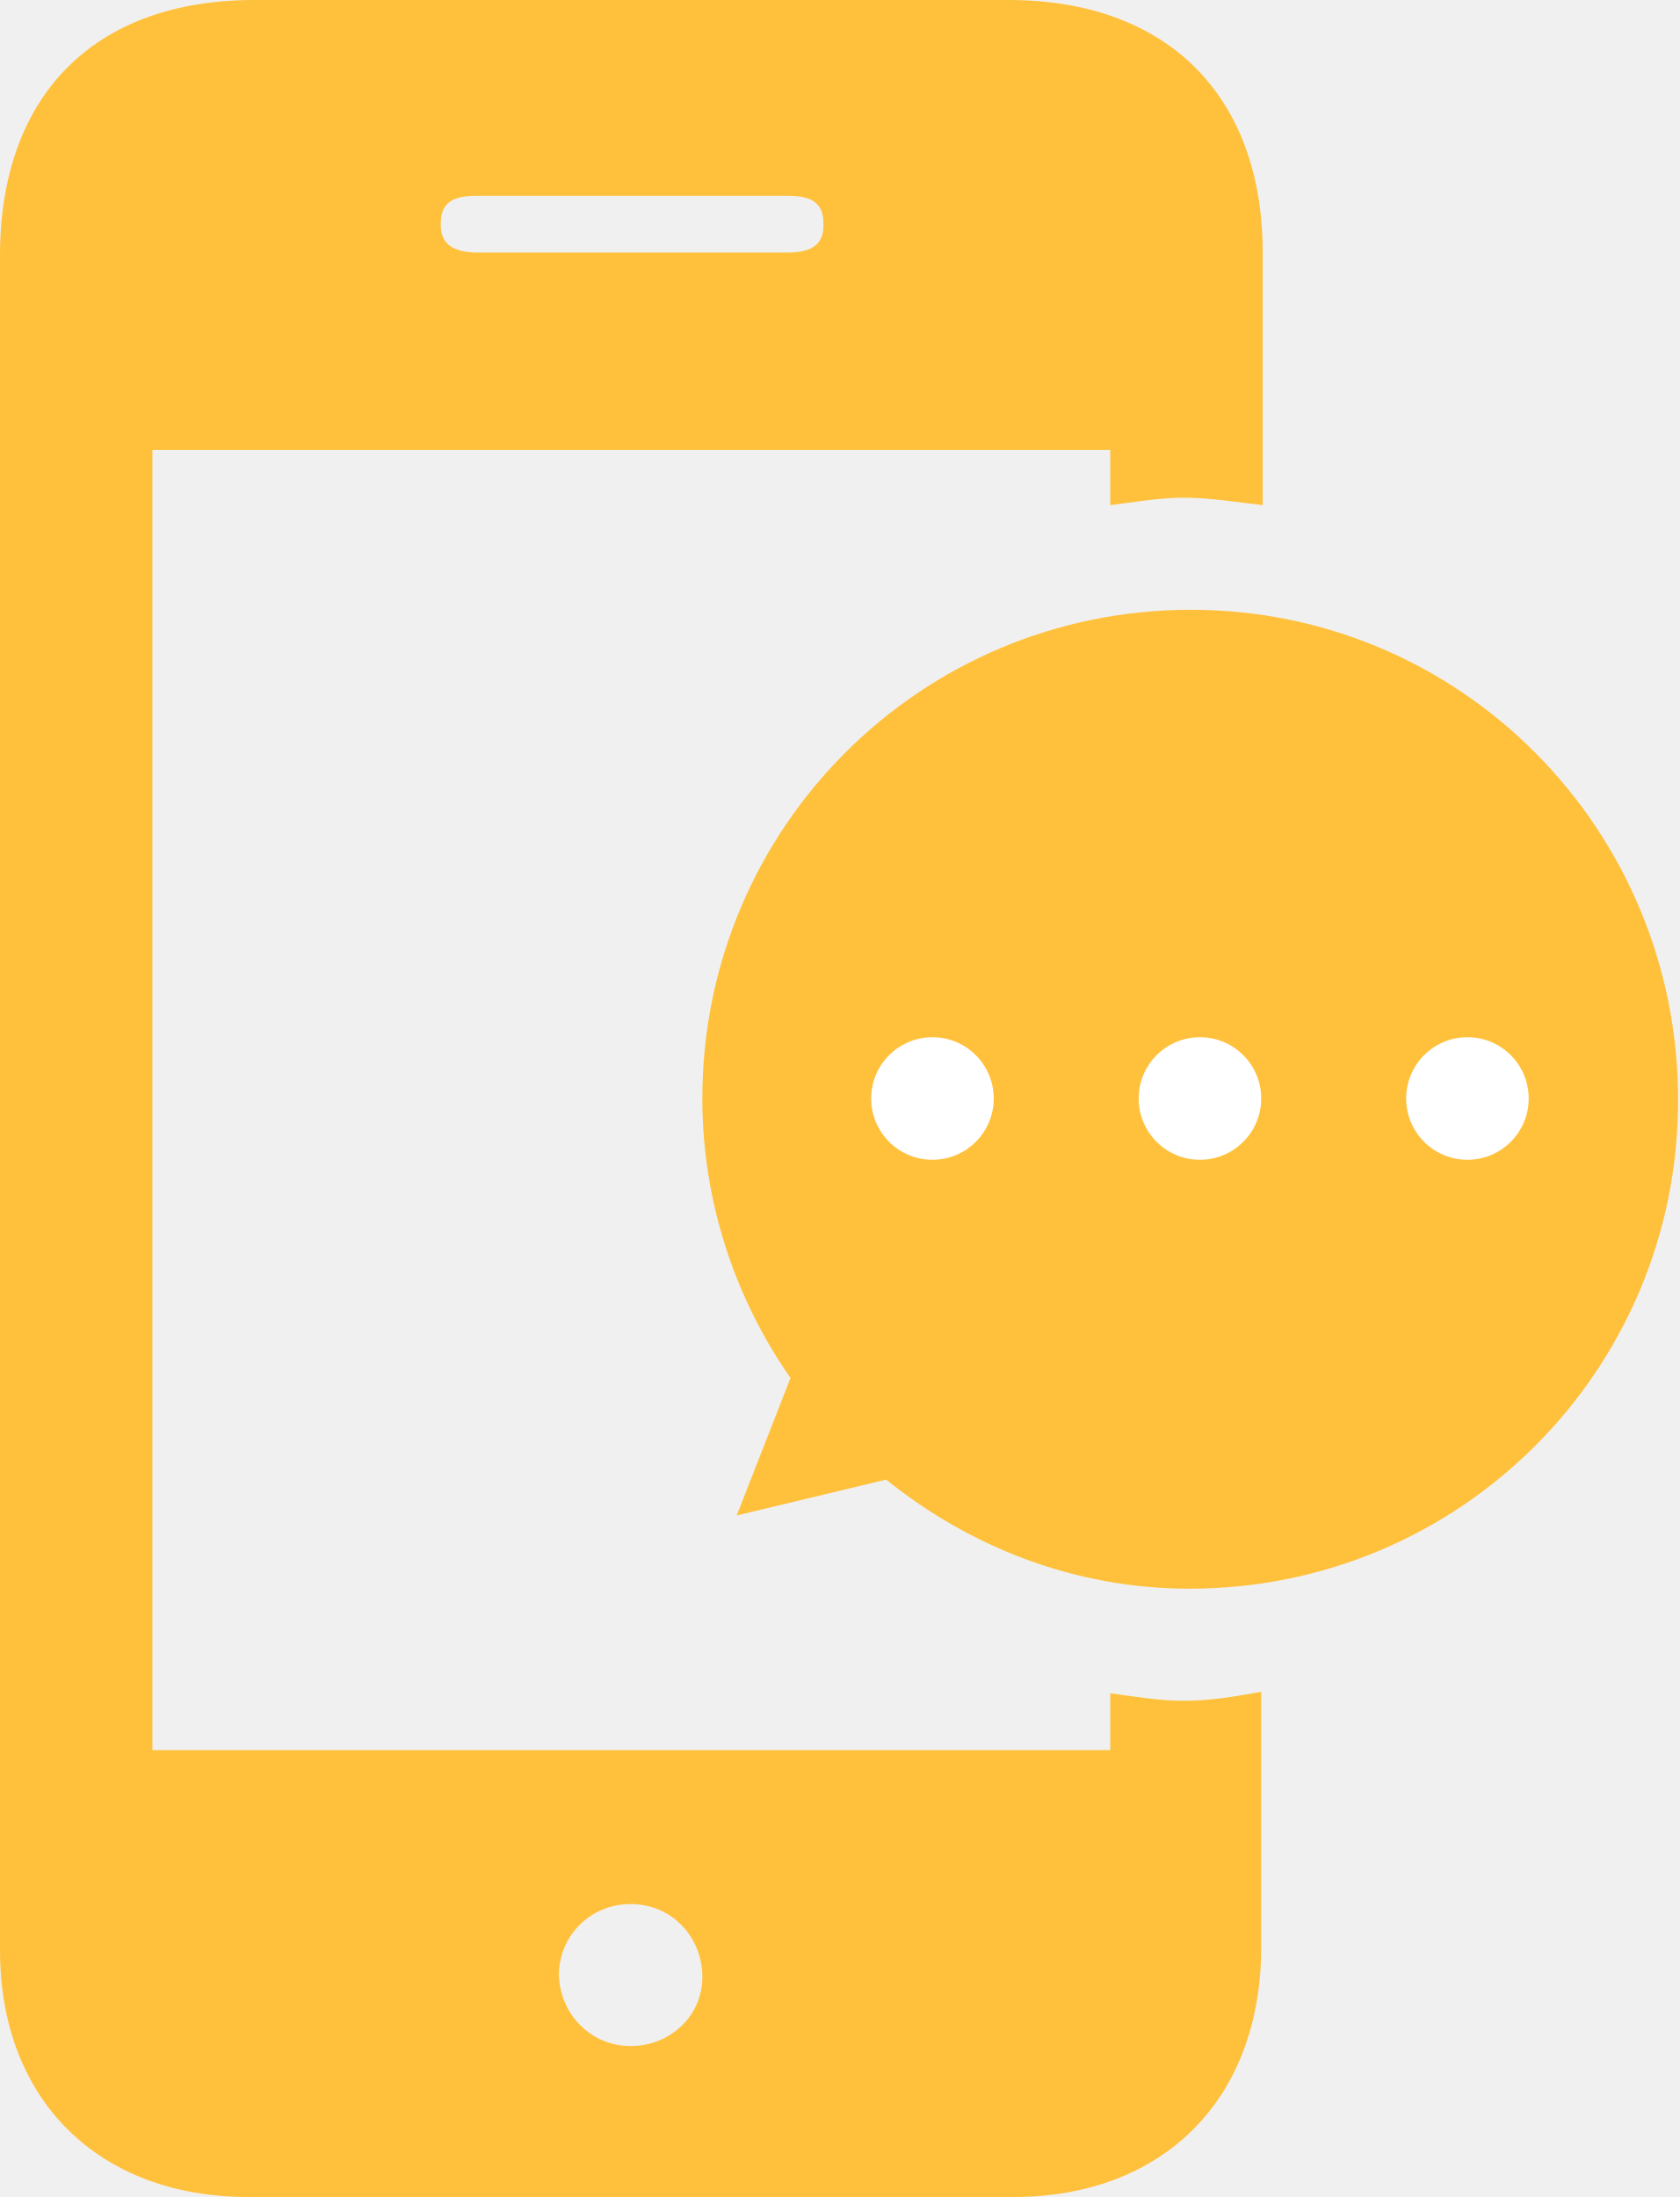
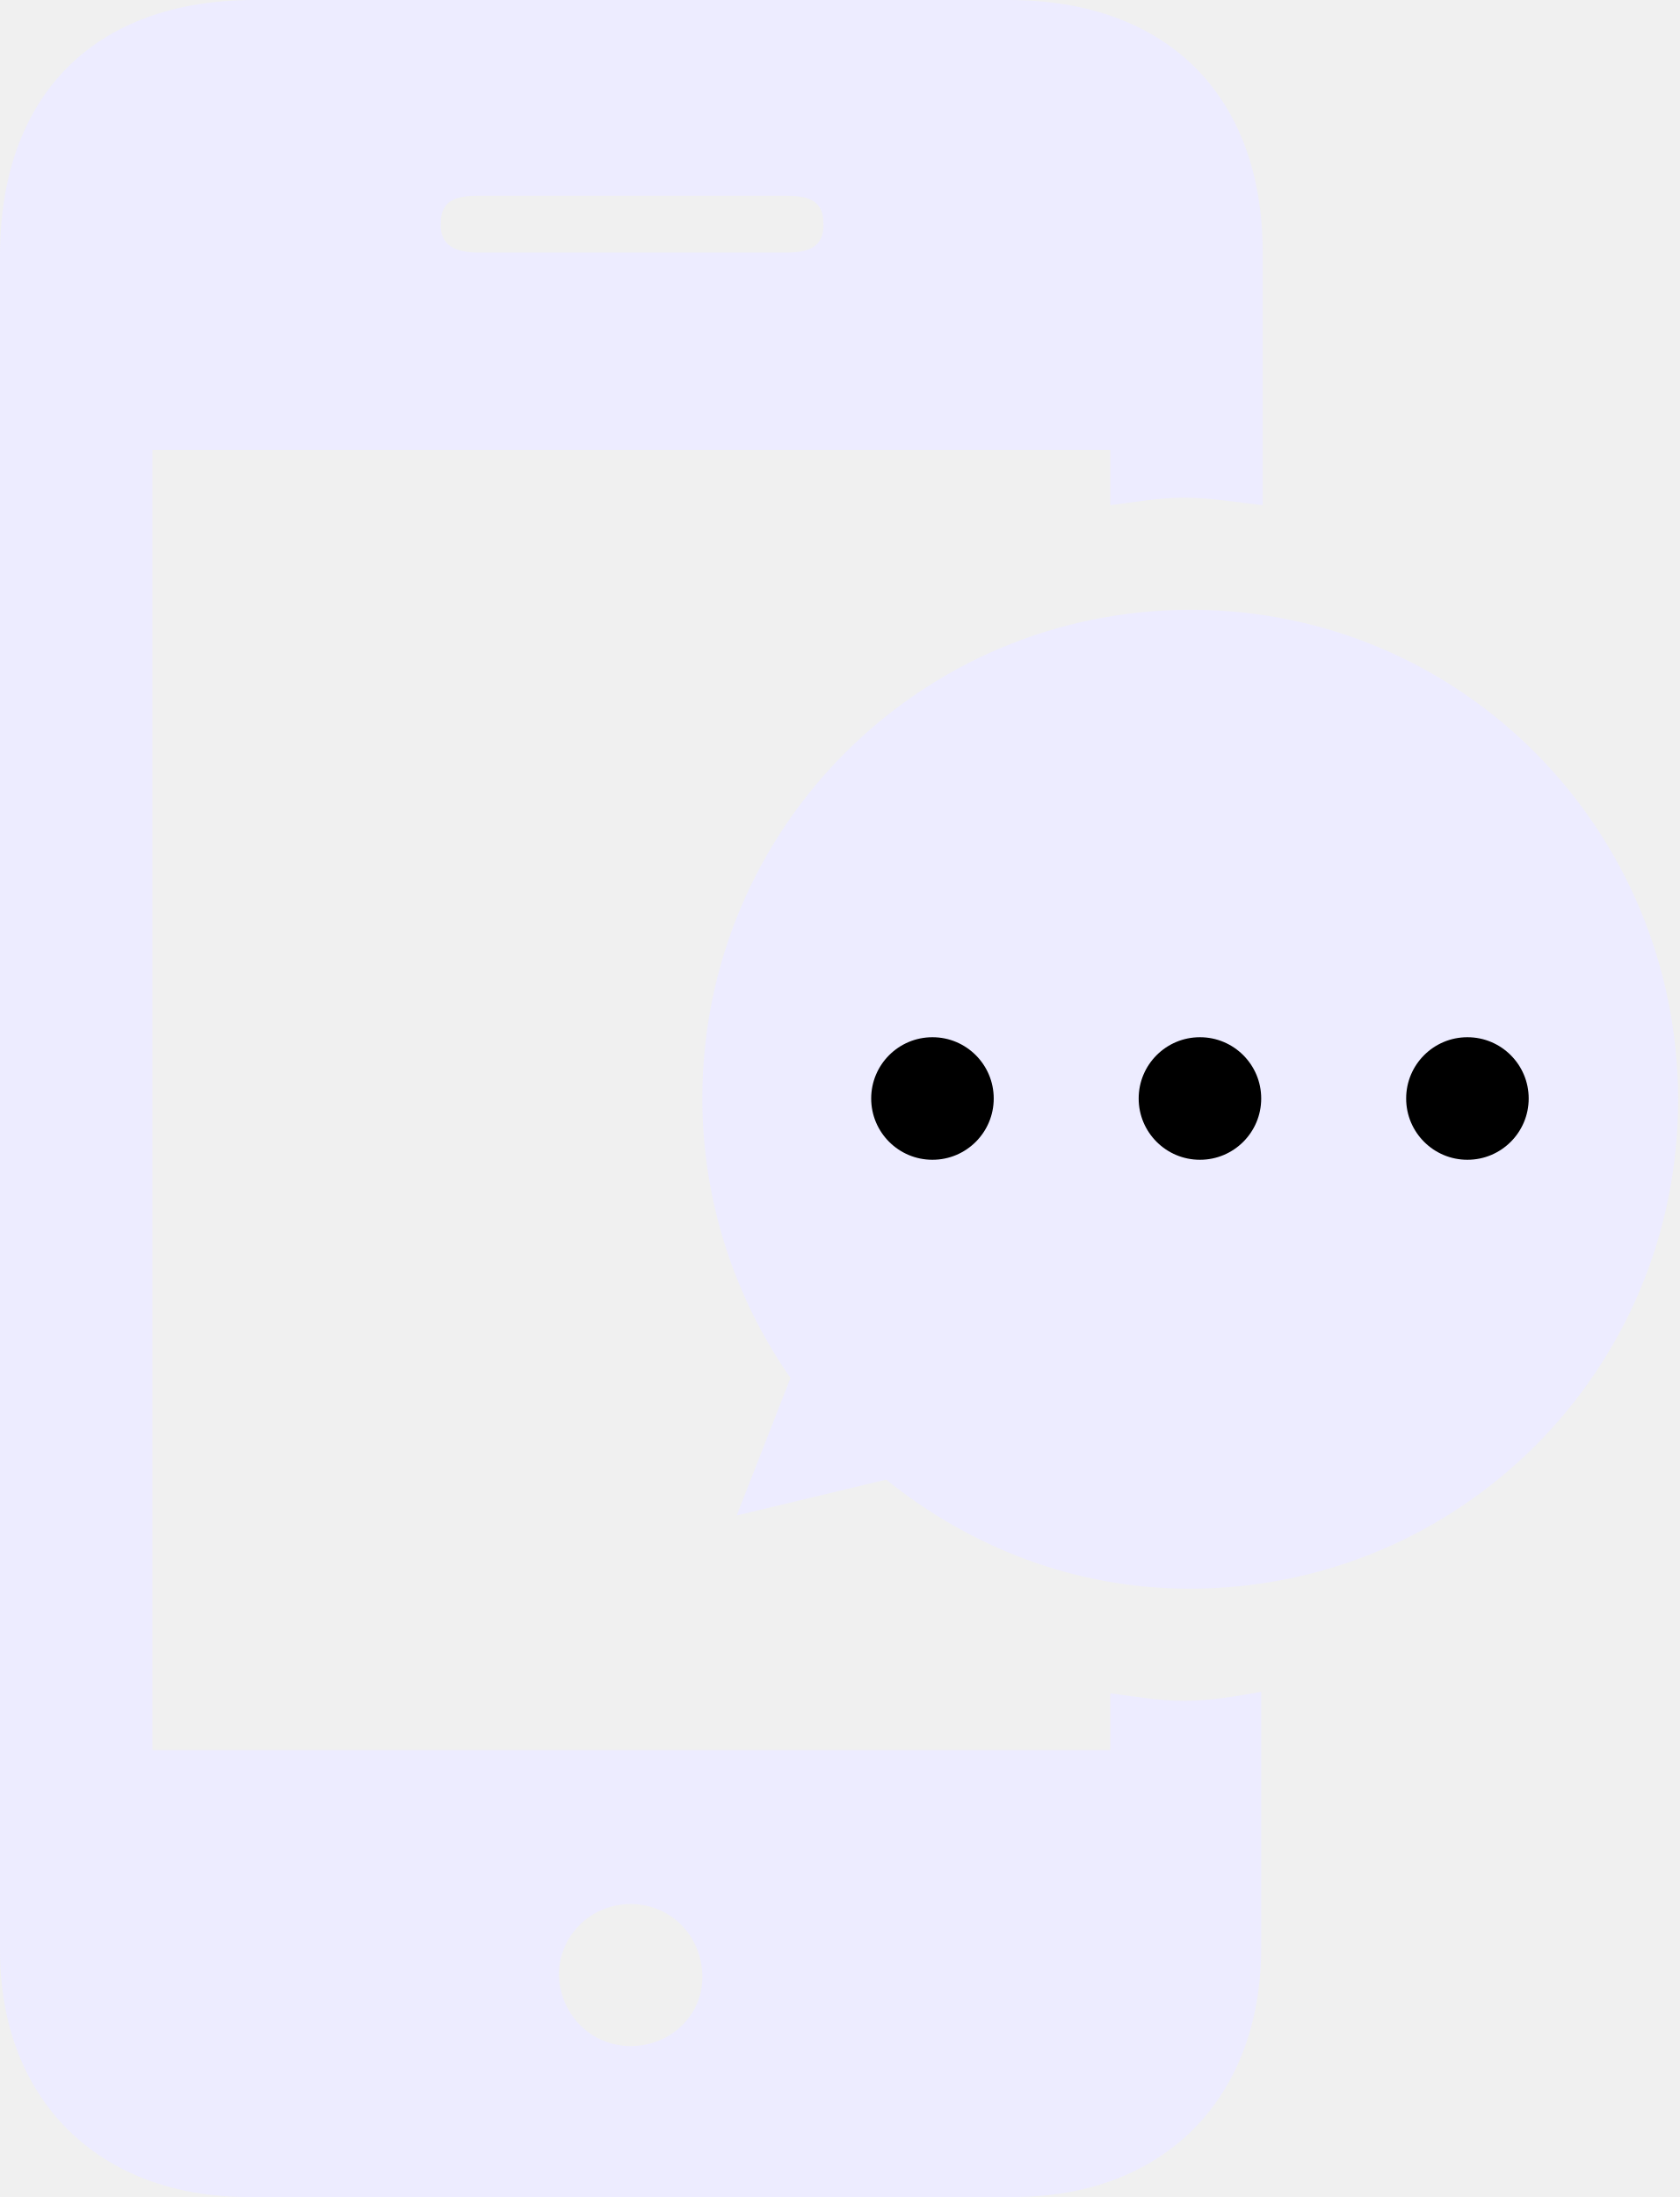
<svg xmlns="http://www.w3.org/2000/svg" version="1.1" id="圖層_1" x="0px" y="0px" viewBox="0 0 11.24 14.7" style="enable-background:new 0 0 11.24 14.7;" xml:space="preserve">
  <style type="text/css">
- 	.st0{fill:#ffc13c;}
- 	.st1{fill:#FFFFFF;}
+ 	.st0{fill:#EDECFF;}
+ 	.st1{fill:#000000;}
</style>
  <g>
    <path class="st0" d="M7.97,4.08c-1.81,0-3.27,1.46-3.27,3.27c0,0.69,0.22,1.34,0.59,1.87l-0.36,0.92l1-0.24   c0.56,0.45,1.26,0.73,2.03,0.73c1.81,0,3.27-1.46,3.27-3.27S9.78,4.08,7.97,4.08z" />
    <path class="st0" d="M7.92,11.38c-0.17,0-0.33-0.03-0.49-0.05c0,0.13,0,0.25,0,0.38c-2.14,0-4.26,0-6.41,0c0-2.9,0-5.79,0-8.7   c2.16,0,4.27,0,6.41,0c0,0.13,0,0.25,0,0.37c0.16-0.02,0.33-0.05,0.49-0.05c0.18,0,0.35,0.03,0.53,0.05c0-0.56,0-1.13,0-1.69   C8.45,0.64,7.81,0,6.75,0C5.07,0,3.38,0,1.7,0C0.63,0,0,0.64,0,1.71c0,2.23,0,4.46,0,6.68c0,1.55,0,3.1,0,4.66   c0,1,0.66,1.65,1.66,1.65c1.71,0,3.42,0,5.12,0c1.01,0,1.66-0.66,1.66-1.67c0-0.57,0-1.14,0-1.71C8.27,11.35,8.1,11.38,7.92,11.38z    M3.2,1.31c0.69,0,1.37,0,2.06,0c0.13,0,0.25,0.02,0.25,0.18c0.01,0.17-0.11,0.2-0.25,0.2c-0.34,0-0.69,0-1.03,0   c-0.34,0-0.69,0-1.03,0c-0.14,0-0.26-0.04-0.25-0.2C2.95,1.33,3.07,1.31,3.2,1.31z M4.22,13.69c-0.27,0-0.48-0.22-0.48-0.49   c0.01-0.26,0.22-0.46,0.48-0.46c0.27,0,0.47,0.21,0.48,0.47C4.71,13.48,4.49,13.69,4.22,13.69z" />
    <circle class="st1" cx="6.24" cy="7.35" r="0.41" />
    <circle class="st1" cx="8.03" cy="7.35" r="0.41" />
    <circle class="st1" cx="9.82" cy="7.35" r="0.41" />
  </g>
</svg>
